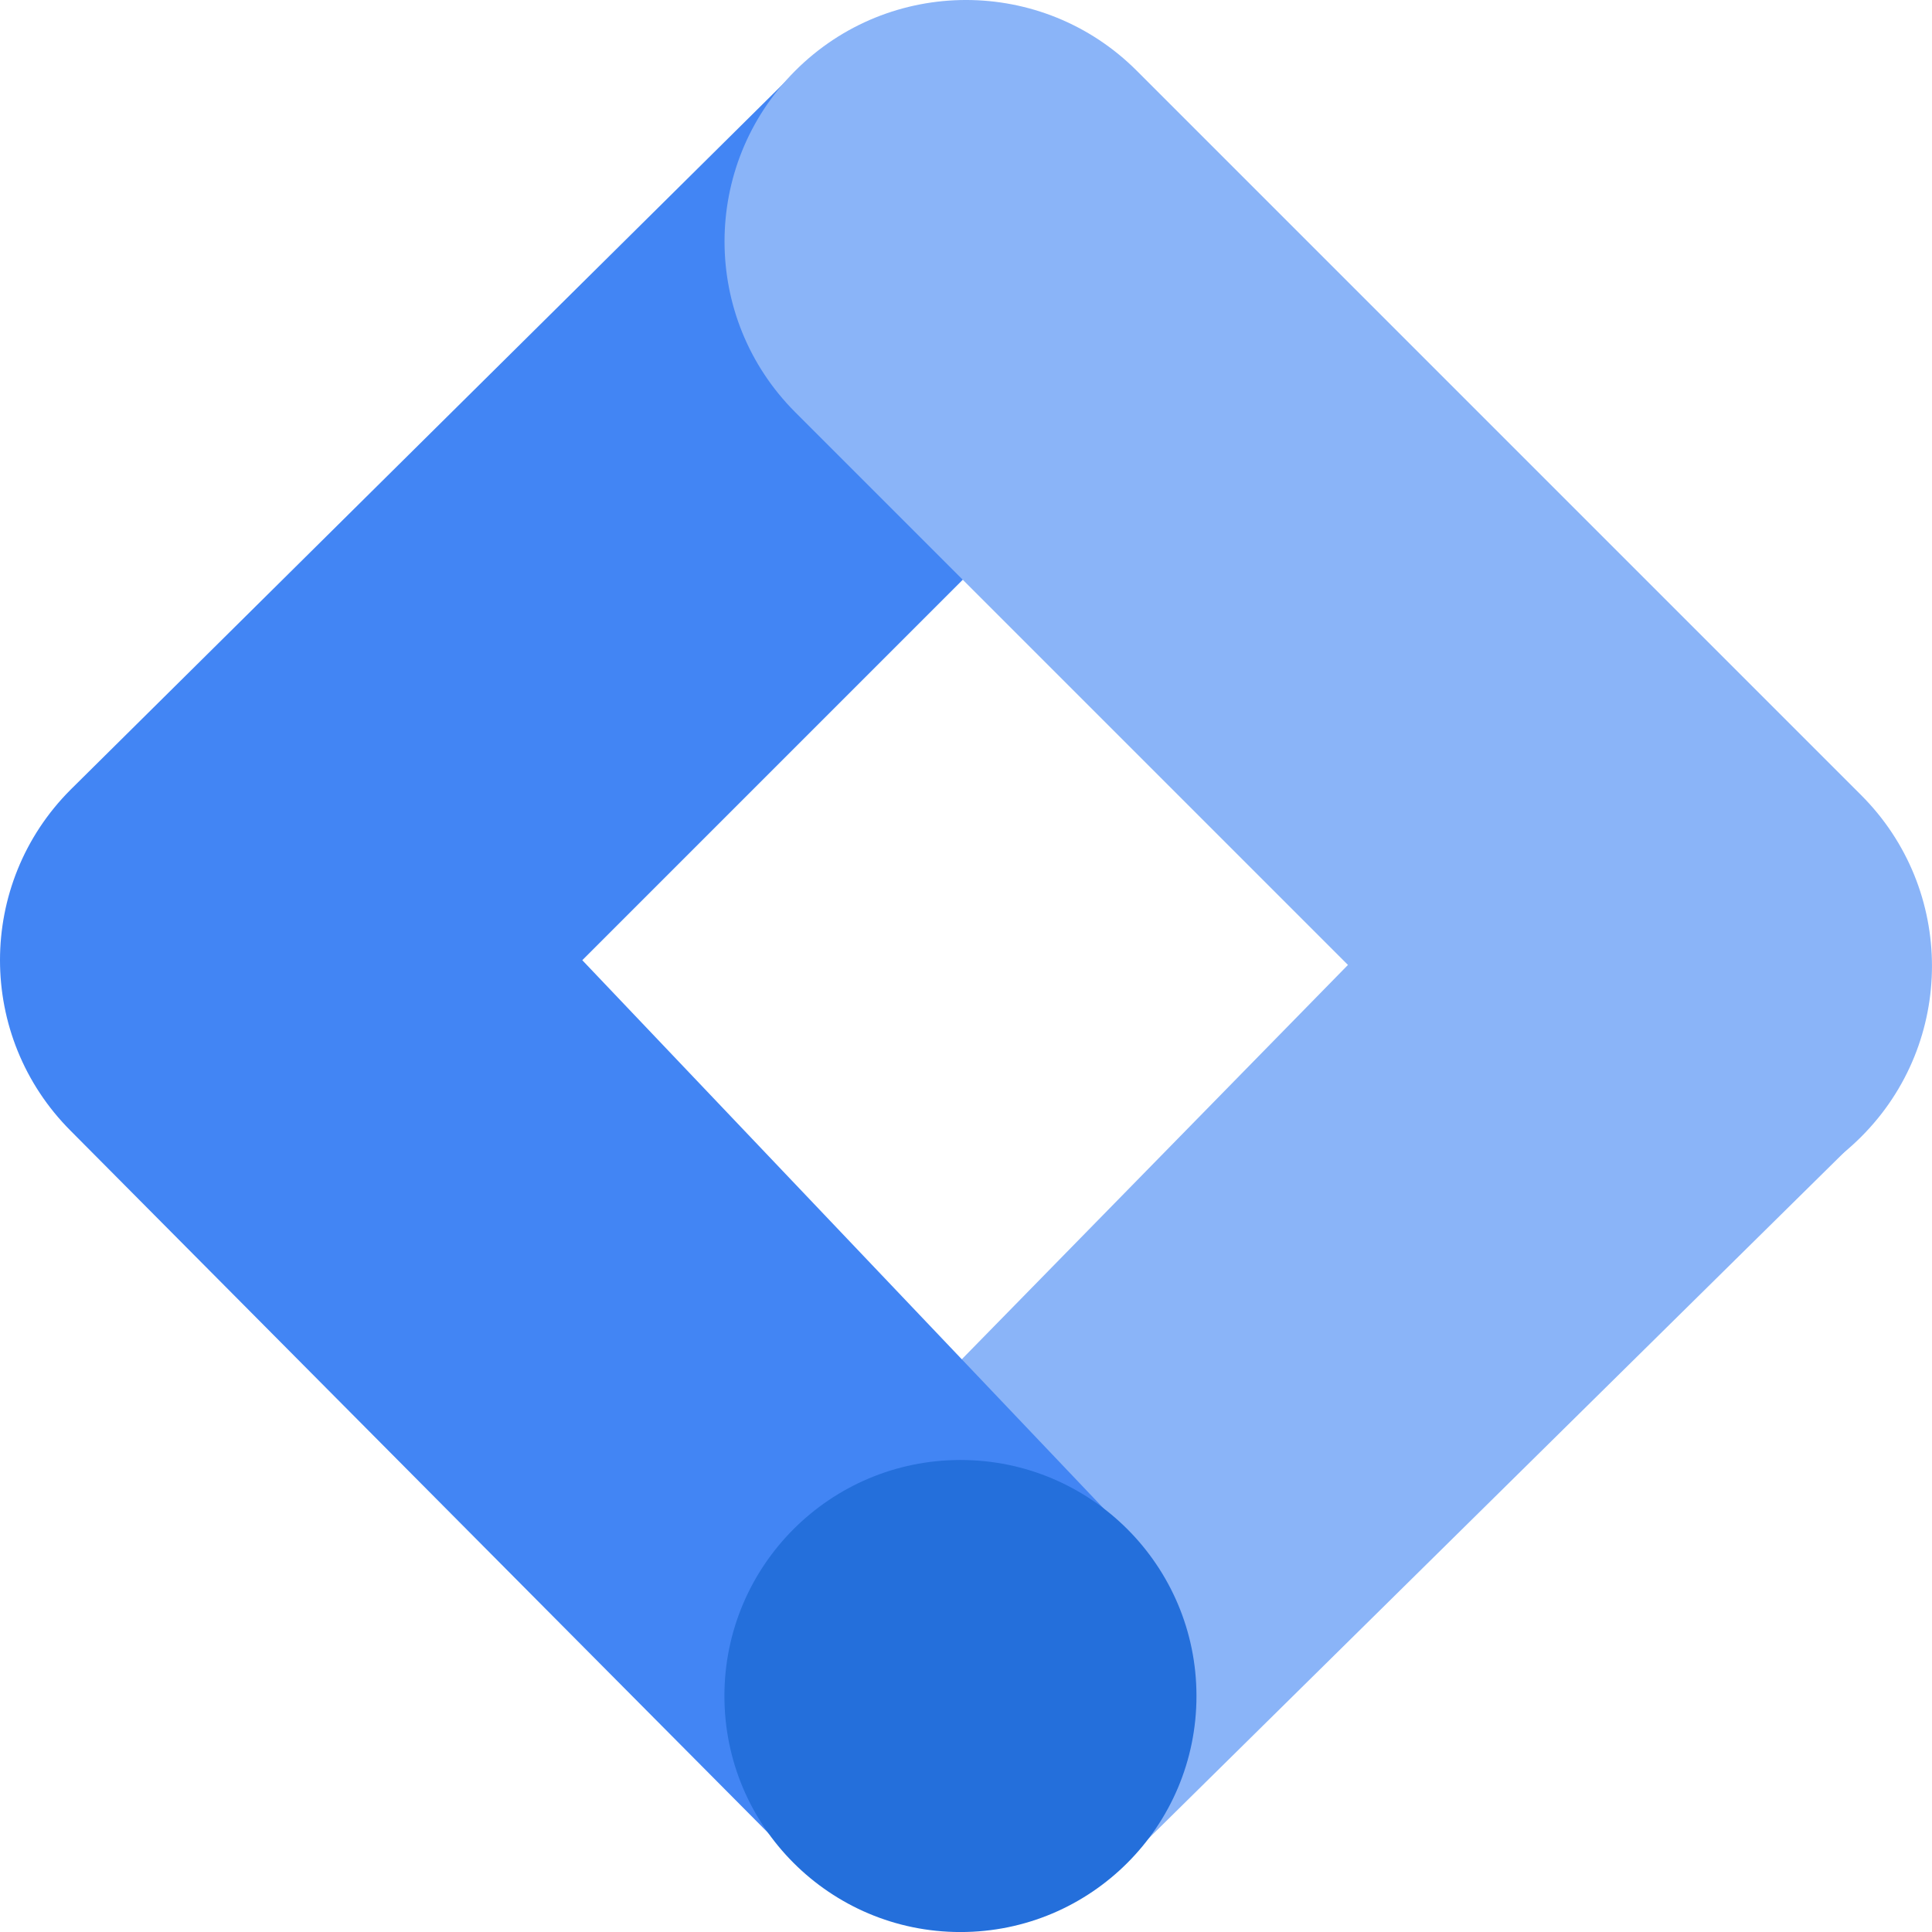
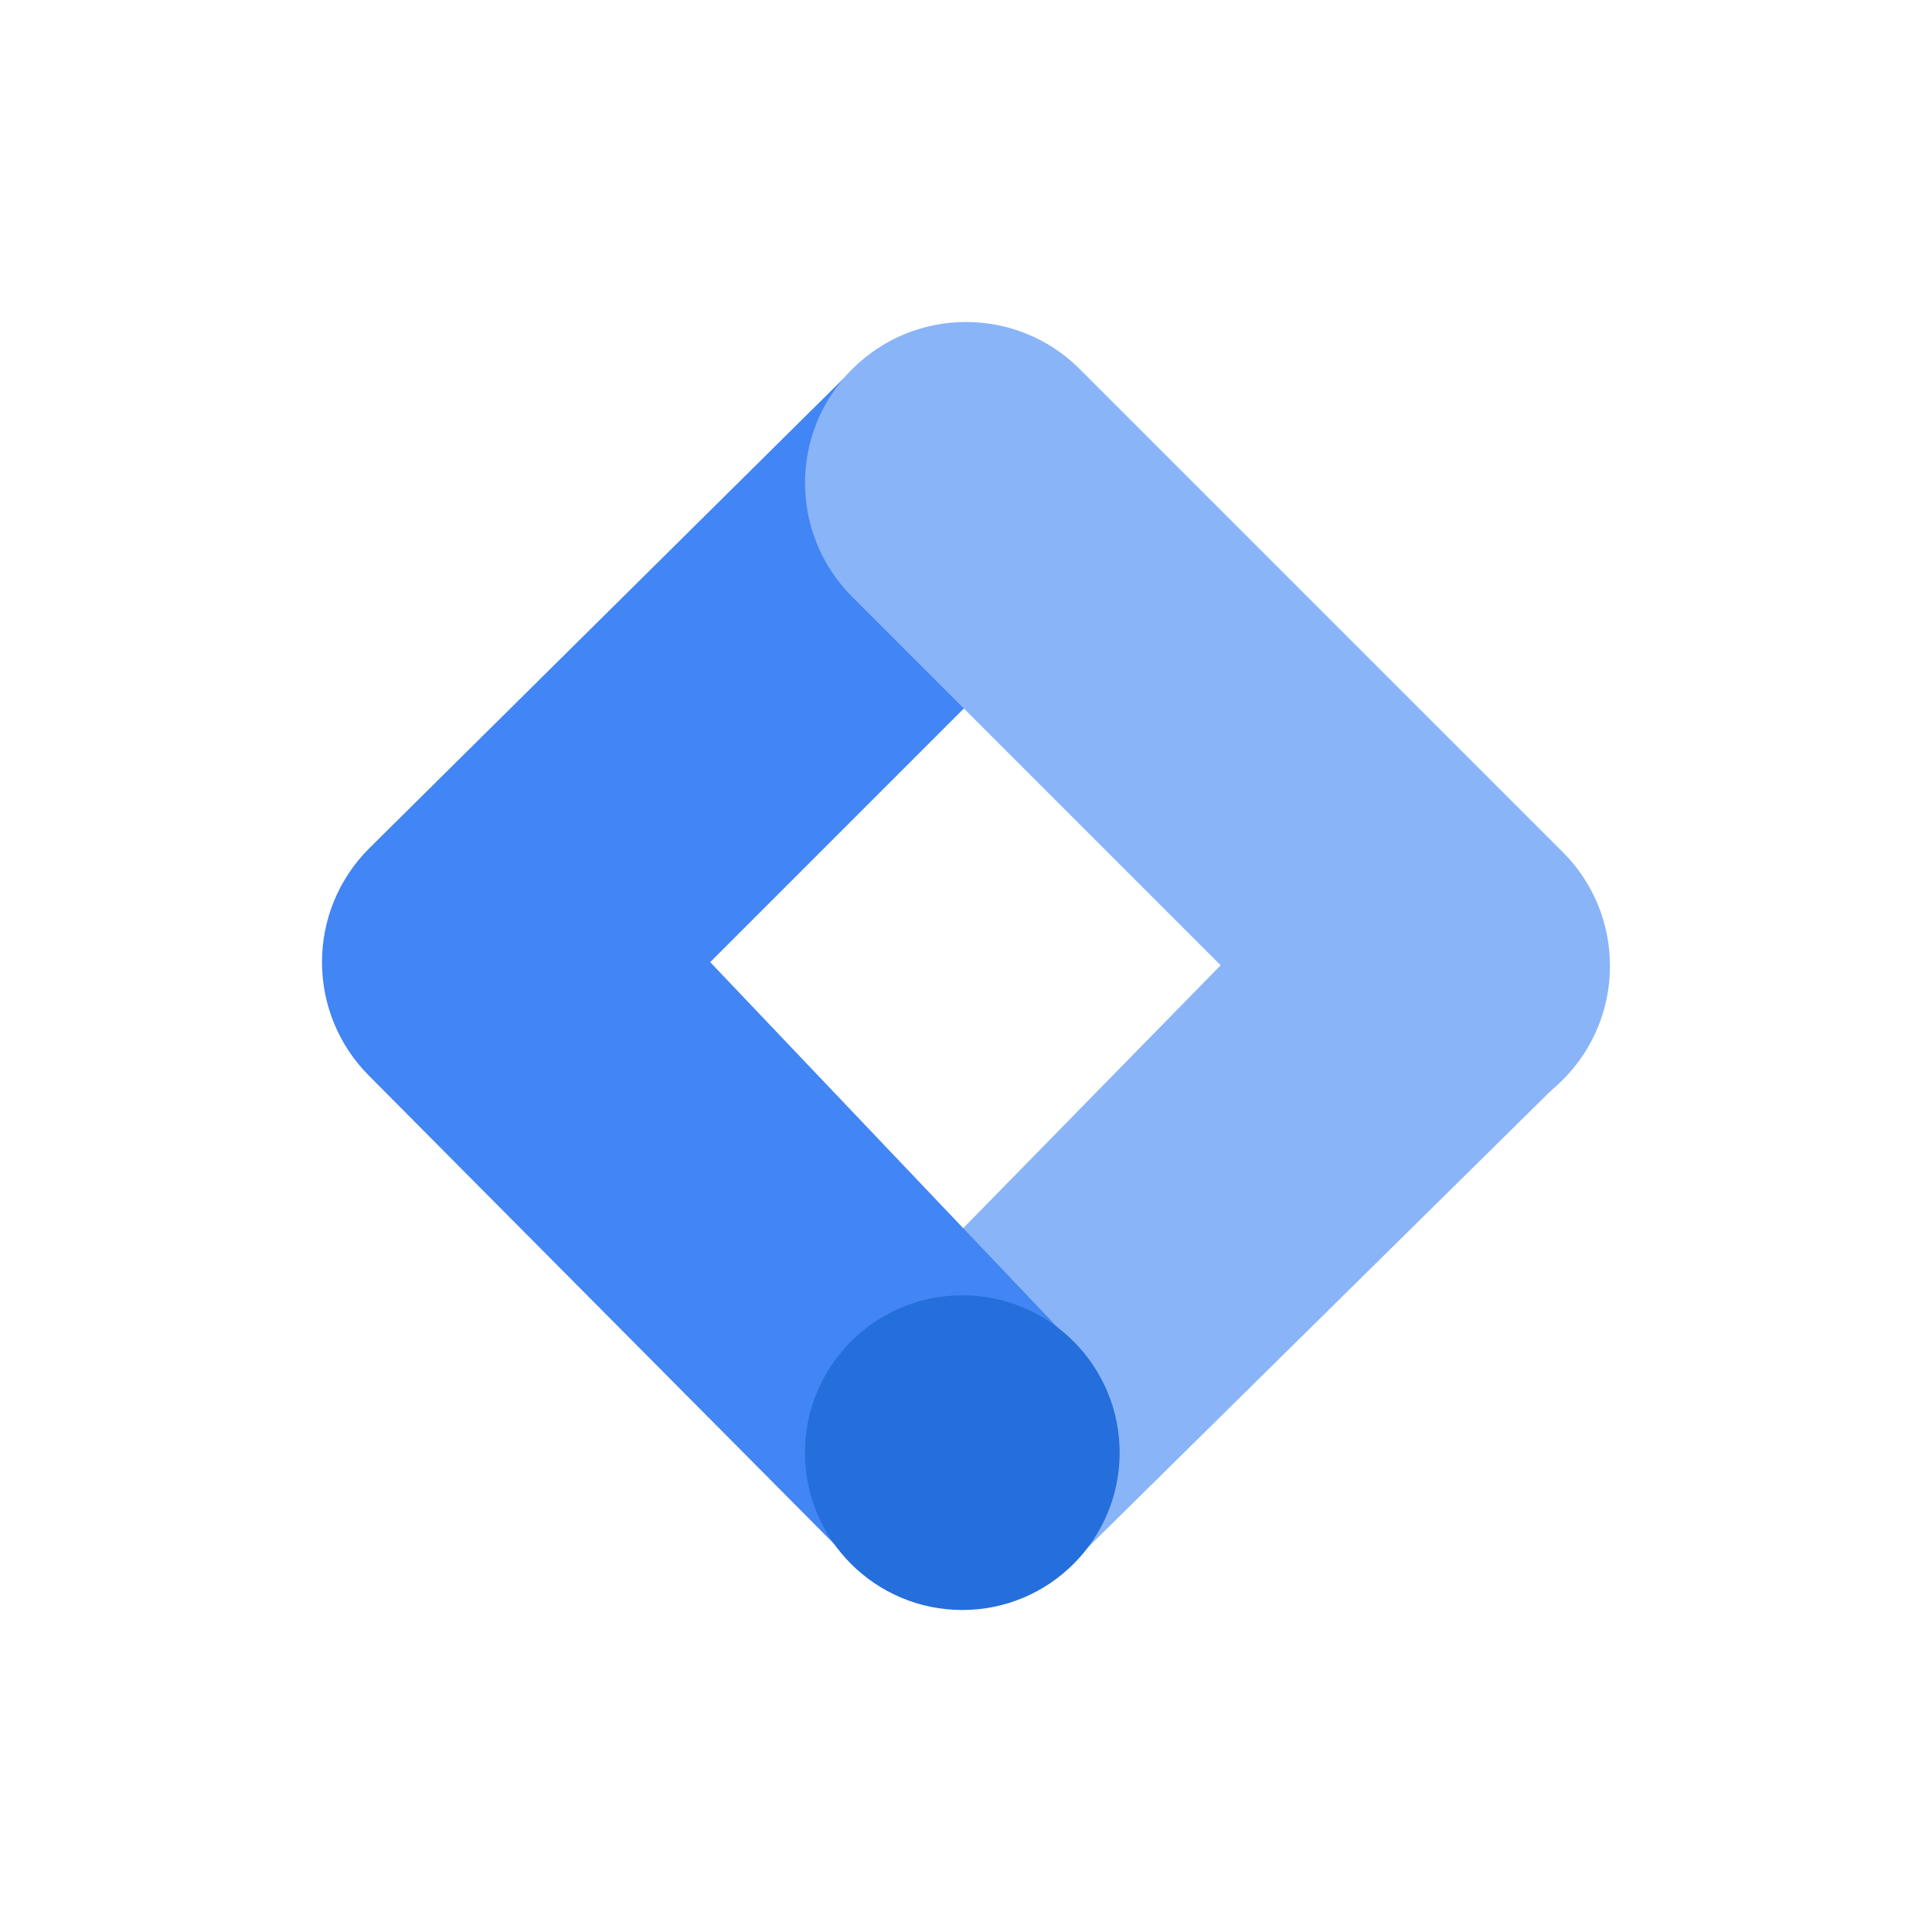
- <svg xmlns="http://www.w3.org/2000/svg" width="48" height="48" viewBox="0 0 48 48" fill="none">
-   <path d="M28.174 46.034L19.842 37.91L37.736 19.637L46.362 28.092L28.174 46.034Z" fill="#8AB4F8" />
-   <path d="M28.209 10.114L19.908 1.637L1.755 19.618C-0.585 21.958 -0.585 25.752 1.755 28.094L19.635 46.092L28.09 38.182L14.467 23.856L28.209 10.114Z" fill="#4285F4" />
-   <path d="M46.242 19.757L28.242 1.757C25.9 -0.586 22.101 -0.586 19.758 1.757C17.415 4.1 17.415 7.899 19.758 10.242L37.758 28.242C40.1 30.584 43.9 30.584 46.242 28.242C48.585 25.899 48.585 22.1 46.242 19.757Z" fill="#8AB4F8" />
-   <path d="M23.862 48.001C27.101 48.001 29.726 45.376 29.726 42.137C29.726 38.899 27.101 36.273 23.862 36.273C20.624 36.273 17.998 38.899 17.998 42.137C17.998 45.376 20.624 48.001 23.862 48.001Z" fill="#246FDB" />
+ <svg xmlns="http://www.w3.org/2000/svg" viewBox="0 0 72 72" fill="none">
+   <path d="M40.174 58.034L31.843 49.909L49.736 31.637L58.362 40.091L40.174 58.034Z" fill="#8AB4F8" />
+   <path d="M40.21 22.113L31.908 13.637L13.755 31.618C11.415 33.958 11.415 37.751 13.755 40.094L31.635 58.091L40.09 50.182L26.467 35.856L40.21 22.113Z" fill="#4285F4" />
+   <path d="M58.242 31.757L40.242 13.757C37.9 11.414 34.101 11.414 31.758 13.757C29.415 16.099 29.415 19.898 31.758 22.241L49.758 40.241C52.101 42.584 55.9 42.584 58.242 40.241C60.585 37.898 60.585 34.099 58.242 31.757Z" fill="#8AB4F8" />
+   <path d="M35.862 60C39.101 60 41.726 57.375 41.726 54.137C41.726 50.898 39.101 48.273 35.862 48.273C32.624 48.273 29.999 50.898 29.999 54.137C29.999 57.375 32.624 60 35.862 60Z" fill="#246FDB" />
</svg>
